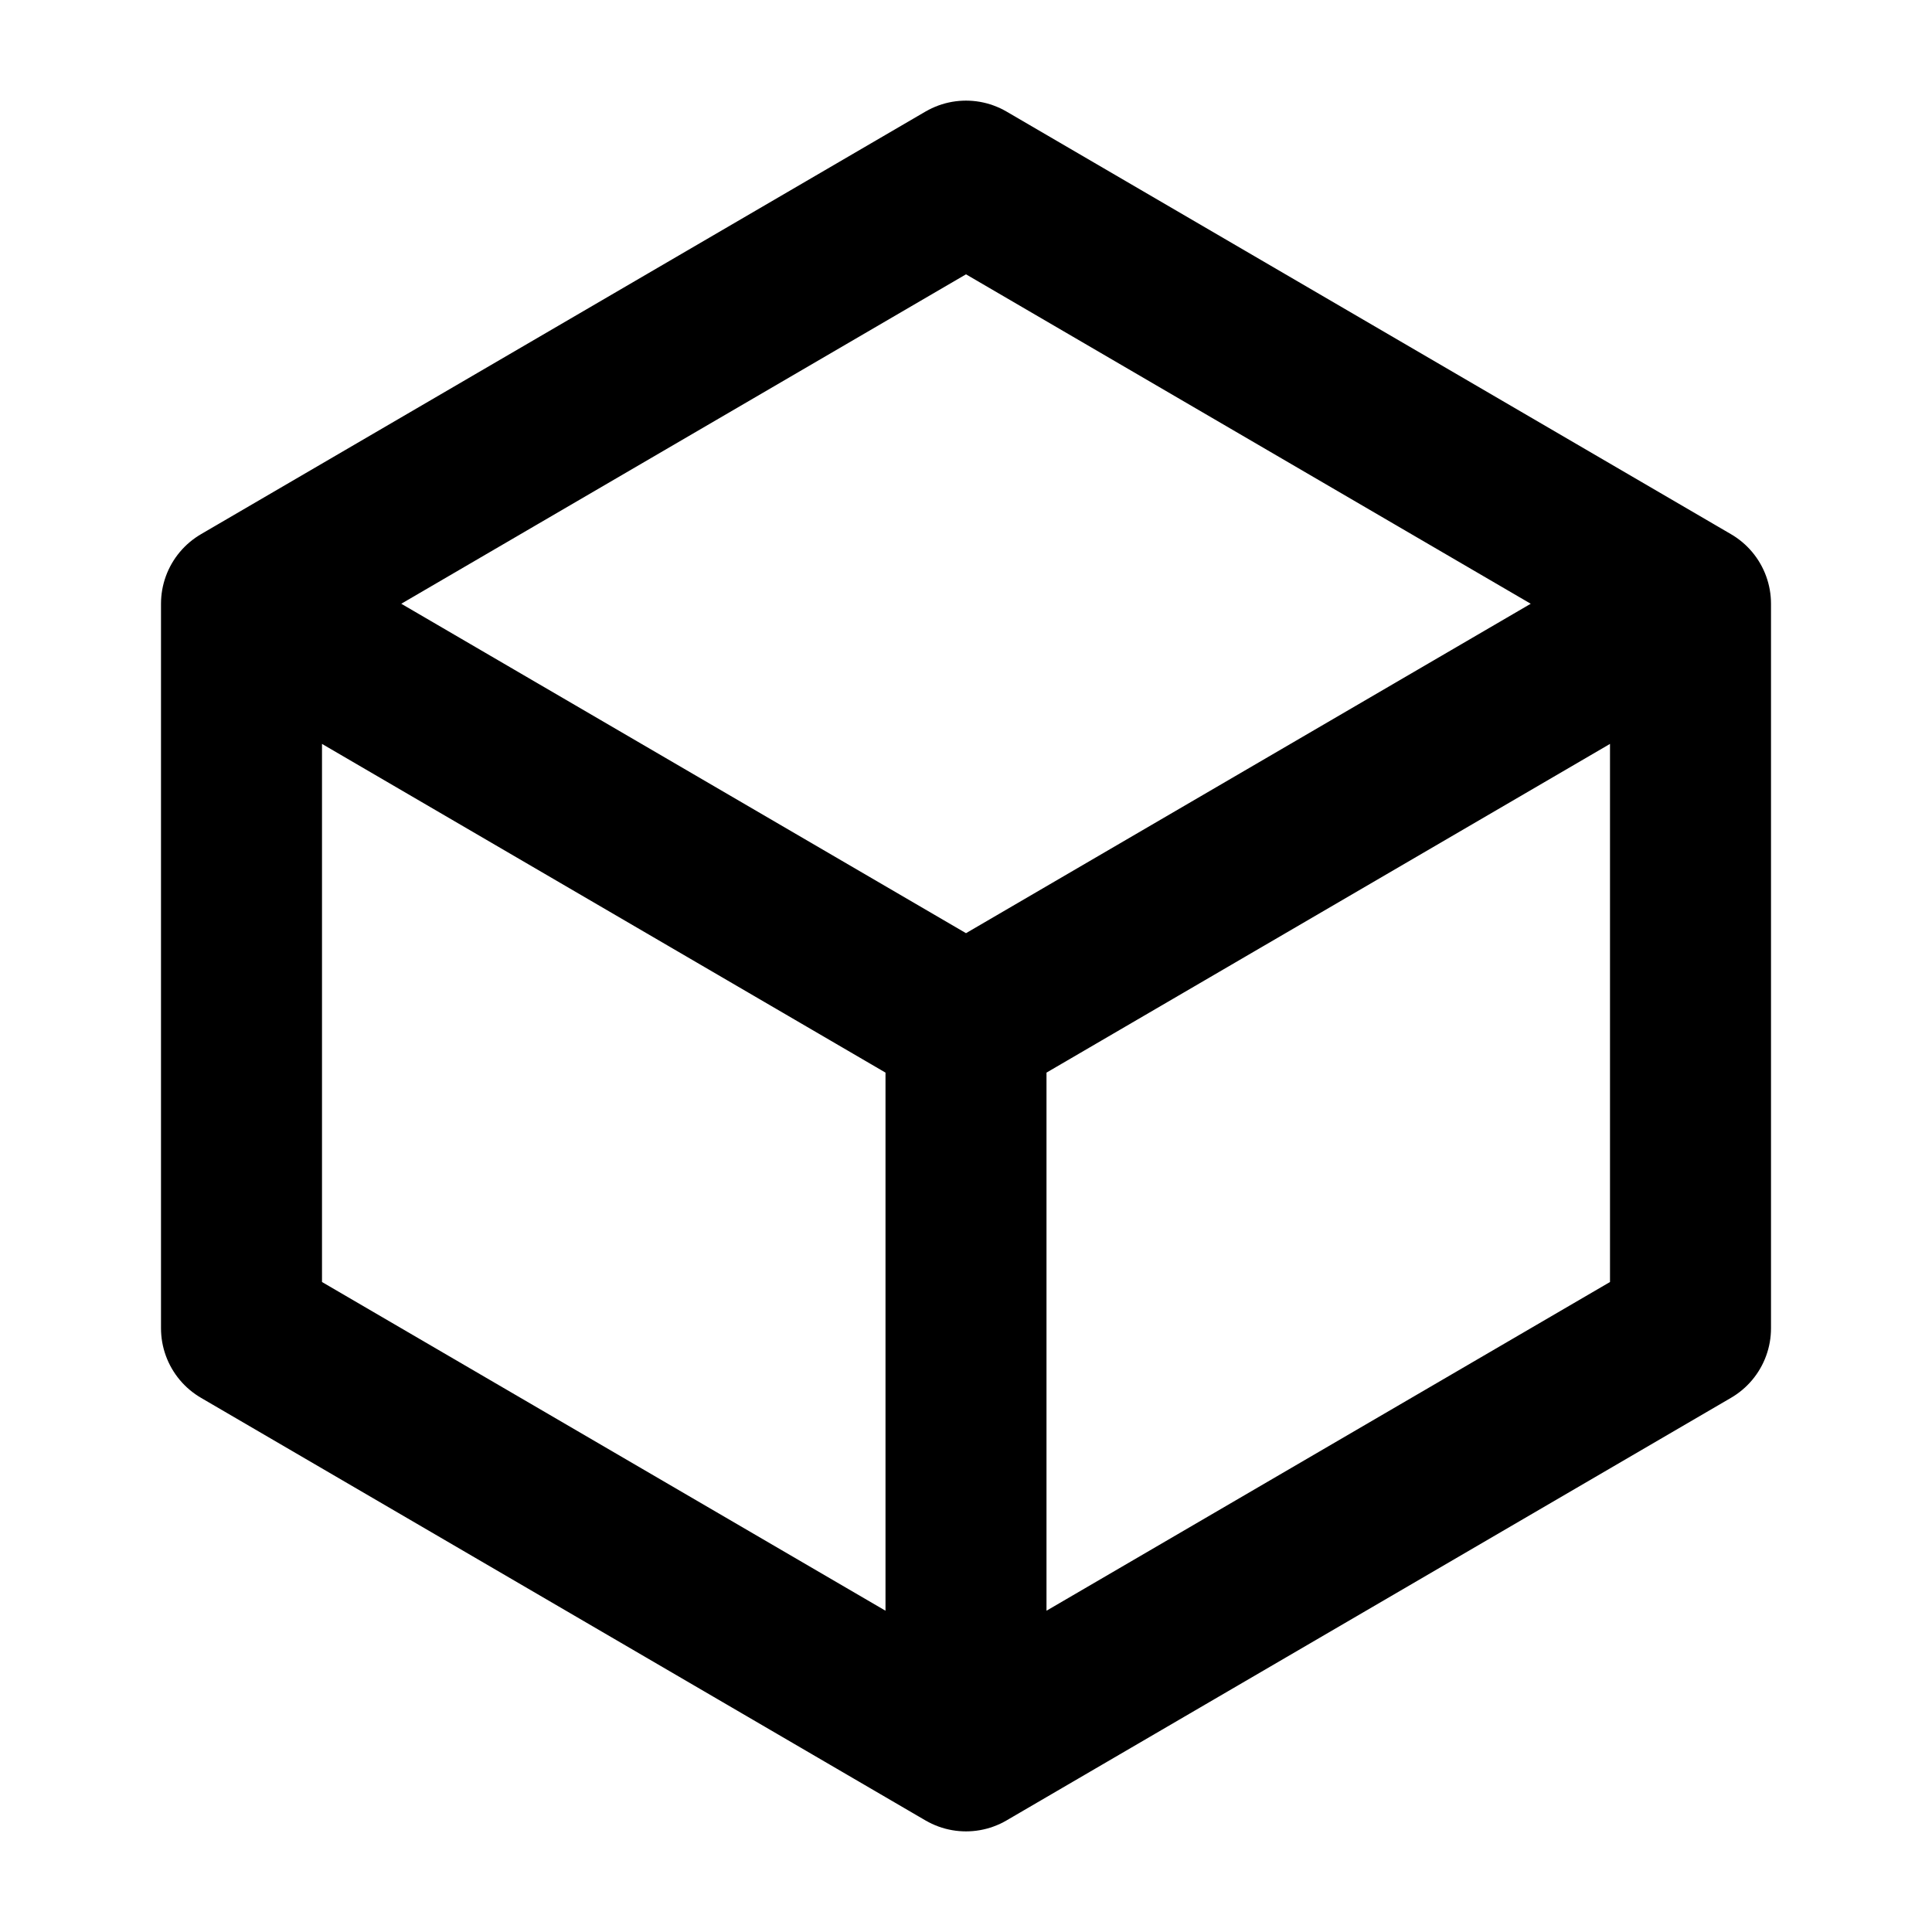
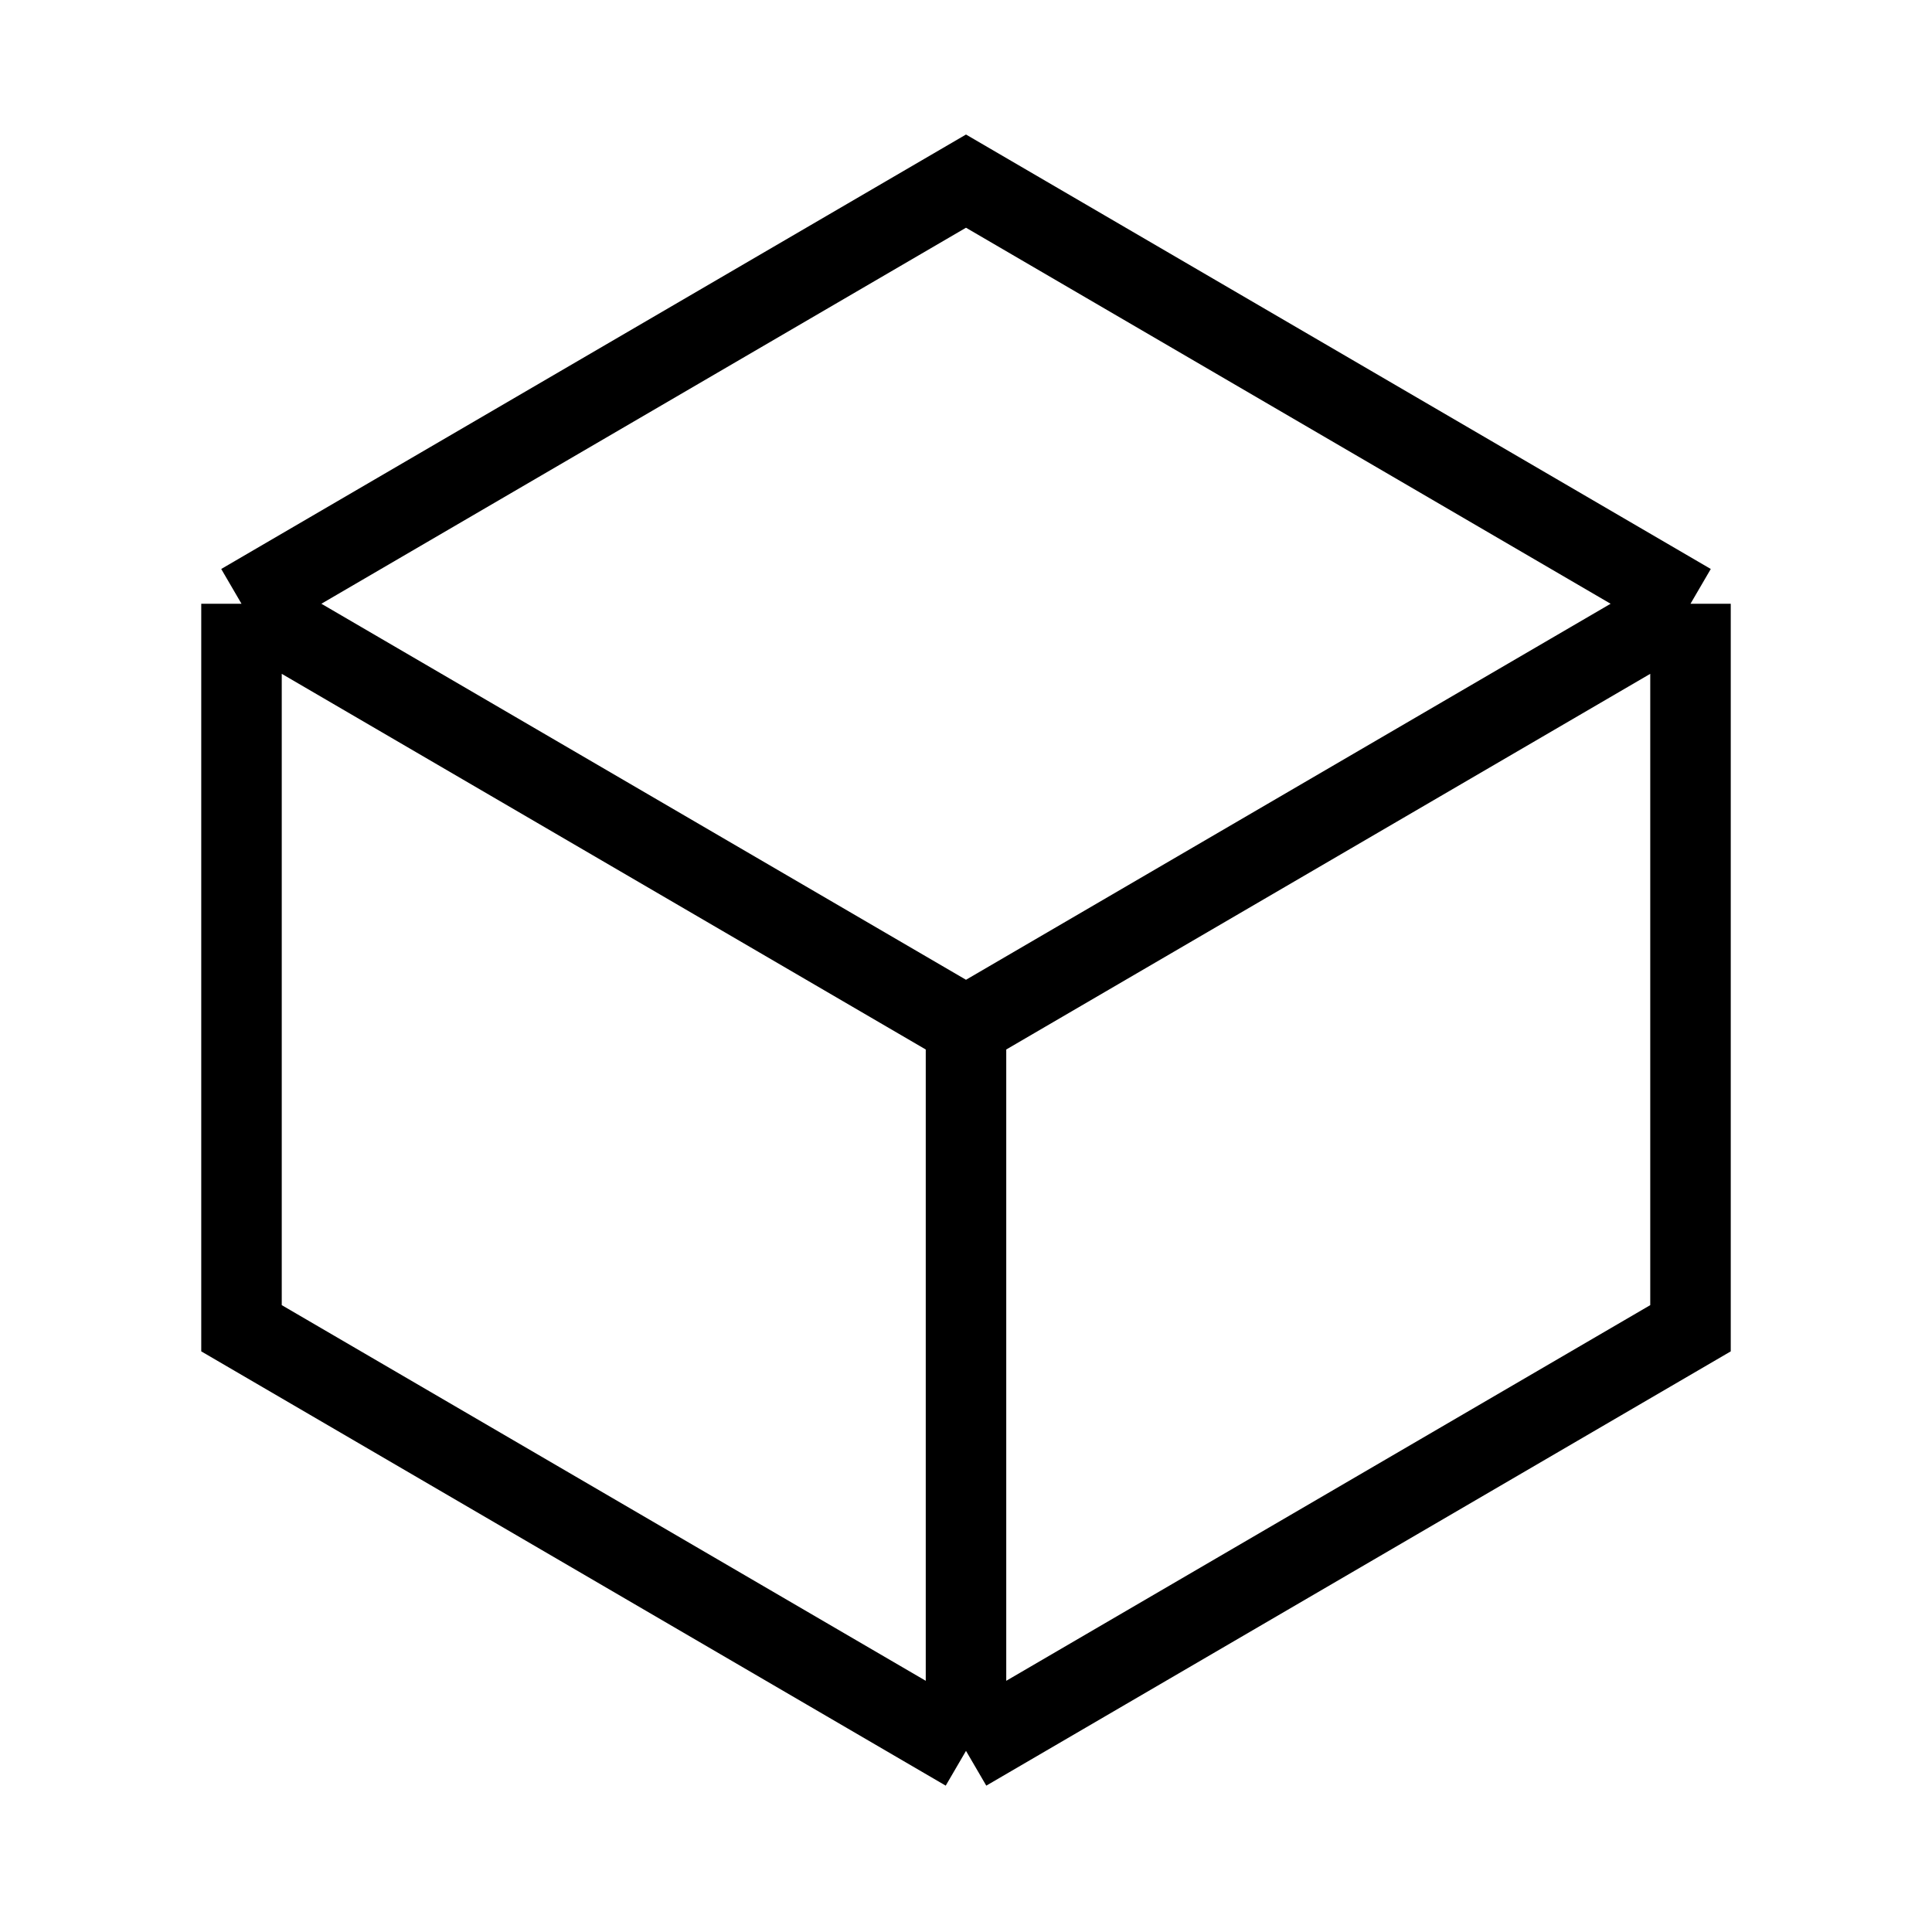
- <svg xmlns="http://www.w3.org/2000/svg" fill="none" viewBox="0 0 24 24" stroke-width="2" stroke="currentColor" aria-hidden="true" data-slot="icon">
-   <path stroke-linecap="round" stroke-linejoin="round" d="m21 7.5-9-5.25L3 7.5m18 0-9 5.25m9-5.25v9l-9 5.25M3 7.5l9 5.25M3 7.5v9l9 5.25m0-9v9" />
+ <svg xmlns="http://www.w3.org/2000/svg" fill="none" viewBox="0 0 24 24" strokeWidth="2" stroke="currentColor" aria-hidden="true" data-slot="icon">
+   <path strokeLinecap="round" strokeLinejoin="round" d="m21 7.5-9-5.25L3 7.5m18 0-9 5.25m9-5.25v9l-9 5.25M3 7.5l9 5.25M3 7.5v9l9 5.25m0-9v9" />
</svg>
